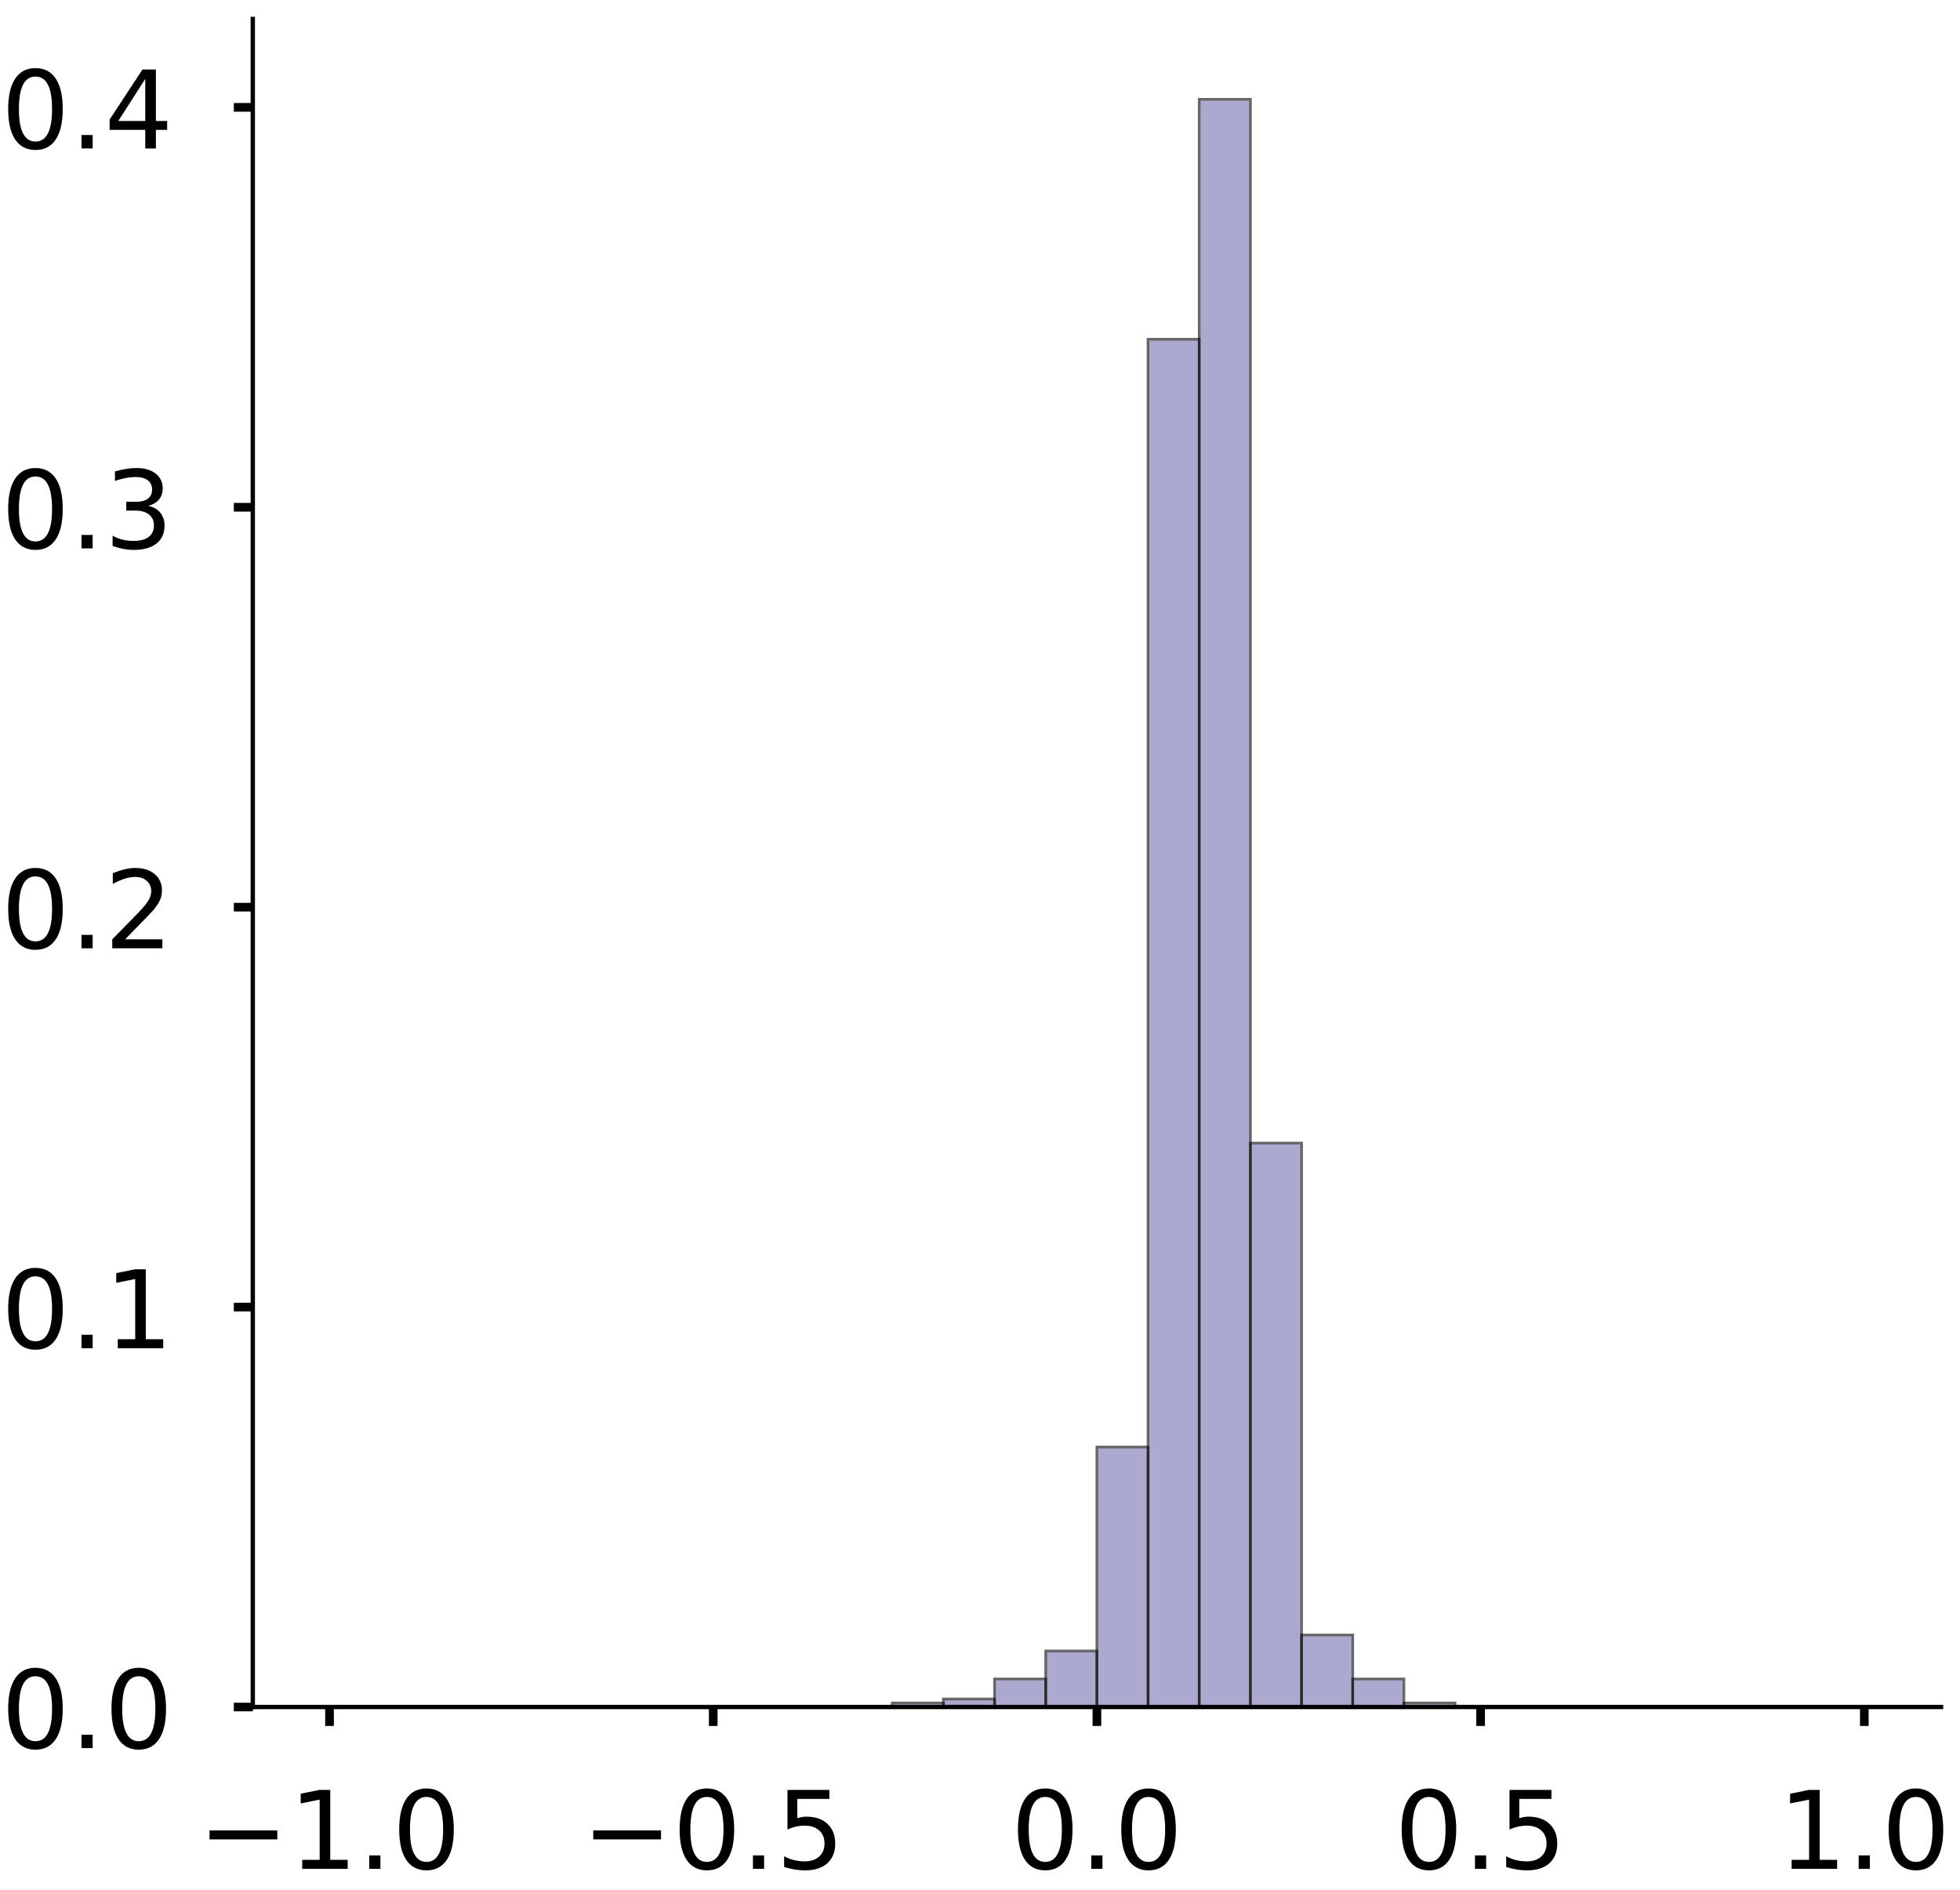
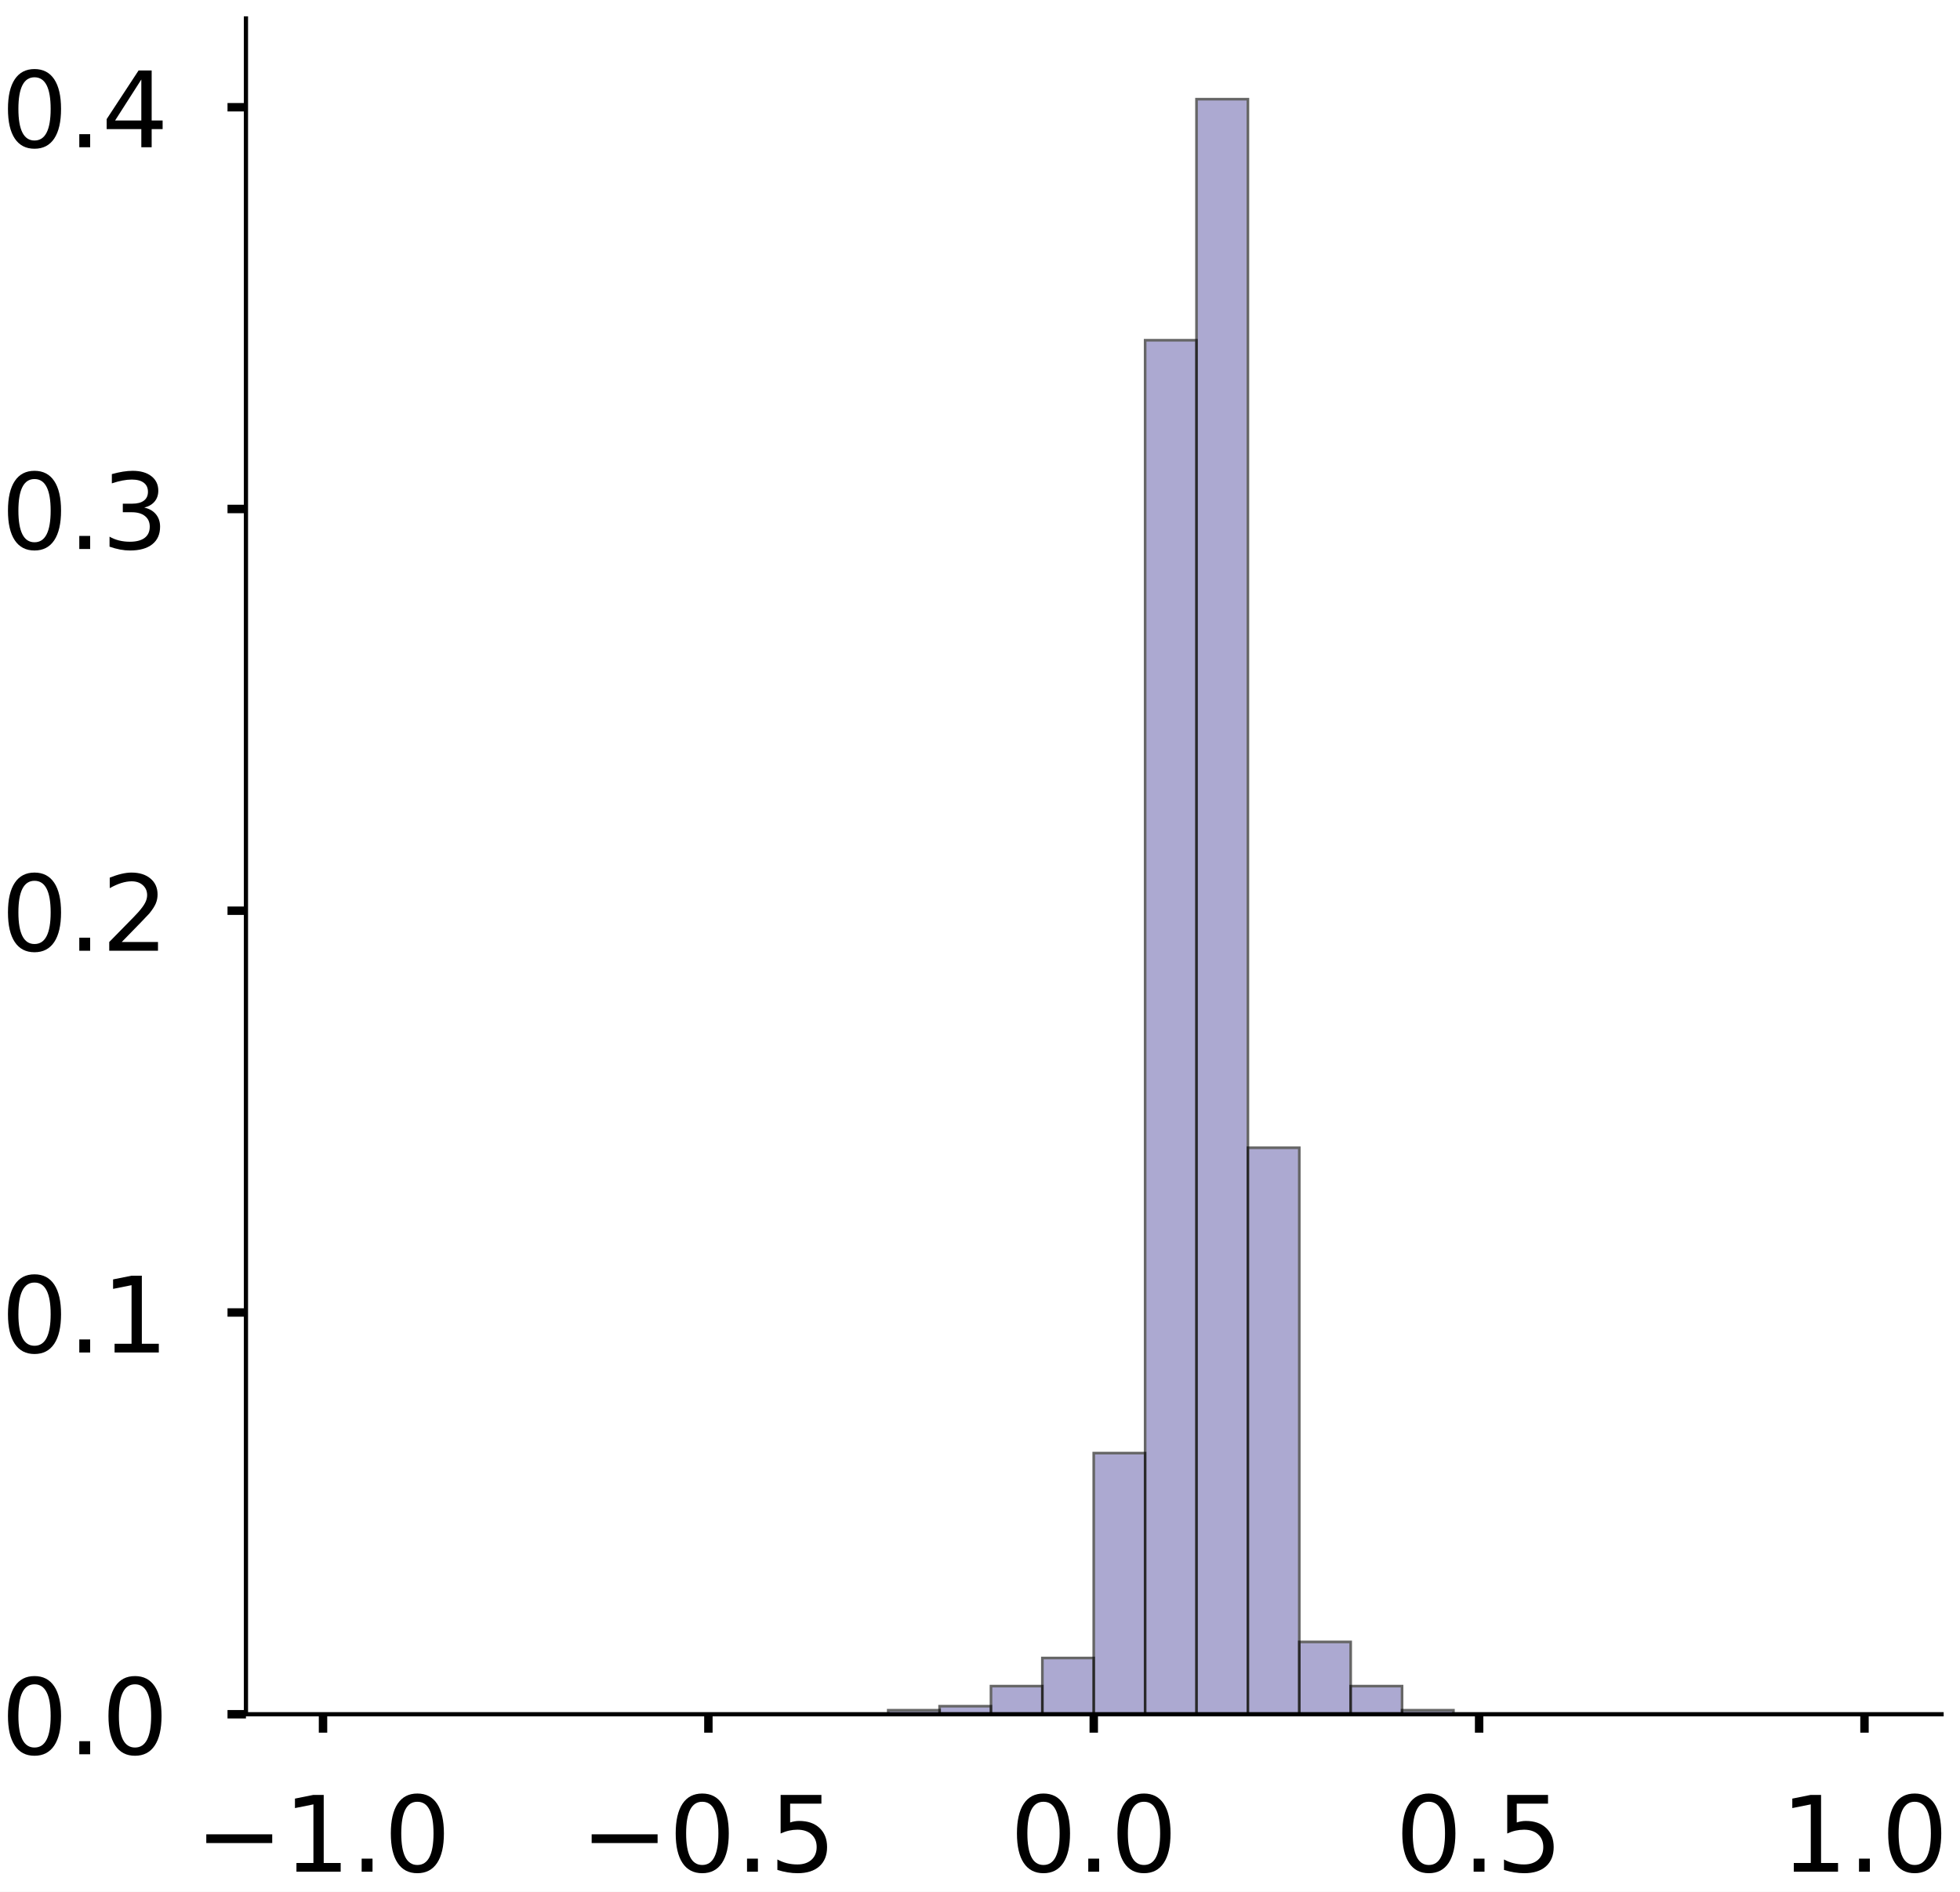
- <svg xmlns="http://www.w3.org/2000/svg" xmlns:xlink="http://www.w3.org/1999/xlink" height="349.087pt" version="1.1" viewBox="0 0 362.087 349.087" width="362.087pt">
+ <svg xmlns="http://www.w3.org/2000/svg" xmlns:xlink="http://www.w3.org/1999/xlink" height="359.167pt" version="1.1" viewBox="0 0 372.167 359.167" width="372.167pt">
  <defs>
    <style type="text/css">
*{stroke-linecap:butt;stroke-linejoin:round;}
  </style>
  </defs>
  <g id="figure_1">
    <g id="patch_1">
-       <path d="M 0 349.087  L 362.087 349.087  L 362.087 0  L 0 0  z " style="fill:#ffffff;" />
+       <path d="M 0 359.167  L 372.167 359.167  L 372.167 0  L 0 0  z " style="fill:#ffffff;" />
    </g>
    <g id="axes_1">
      <g id="patch_2">
-         <path d="M 46.7 315.387  L 358.587 315.387  L 358.587 3.5  L 46.7 3.5  z " style="fill:#ffffff;" />
+         <path d="M 46.7 325.467  L 368.667 325.467  L 368.667 3.5  L 46.7 3.5  z " style="fill:#ffffff;" />
      </g>
      <g id="patch_3">
-         <path clip-path="url(#pa7cfcf0b02)" d="M 60.877 315.387  L 70.328 315.387  L 70.328 315.387  L 60.877 315.387  z " style="fill:#7570b3;opacity:0.6;stroke:#000000;stroke-linejoin:miter;stroke-width:0.5;" />
+         <path clip-path="url(#p39c3de7de8)" d="M 61.335 325.467  L 71.091 325.467  L 71.091 325.467  L 61.335 325.467  z " style="fill:#7570b3;opacity:0.6;stroke:#000000;stroke-linejoin:miter;stroke-width:0.5;" />
      </g>
      <g id="patch_4">
-         <path clip-path="url(#pa7cfcf0b02)" d="M 70.328 315.387  L 79.779 315.387  L 79.779 315.387  L 70.328 315.387  z " style="fill:#7570b3;opacity:0.6;stroke:#000000;stroke-linejoin:miter;stroke-width:0.5;" />
+         <path clip-path="url(#p39c3de7de8)" d="M 71.091 325.467  L 80.848 325.467  L 80.848 325.467  L 71.091 325.467  z " style="fill:#7570b3;opacity:0.6;stroke:#000000;stroke-linejoin:miter;stroke-width:0.5;" />
      </g>
      <g id="patch_5">
-         <path clip-path="url(#pa7cfcf0b02)" d="M 79.779 315.387  L 89.23 315.387  L 89.23 315.387  L 79.779 315.387  z " style="fill:#7570b3;opacity:0.6;stroke:#000000;stroke-linejoin:miter;stroke-width:0.5;" />
+         <path clip-path="url(#p39c3de7de8)" d="M 80.848 325.467  L 90.605 325.467  L 90.605 325.467  L 80.848 325.467  z " style="fill:#7570b3;opacity:0.6;stroke:#000000;stroke-linejoin:miter;stroke-width:0.5;" />
      </g>
      <g id="patch_6">
-         <path clip-path="url(#pa7cfcf0b02)" d="M 89.23 315.387  L 98.681 315.387  L 98.681 315.387  L 89.23 315.387  z " style="fill:#7570b3;opacity:0.6;stroke:#000000;stroke-linejoin:miter;stroke-width:0.5;" />
+         <path clip-path="url(#p39c3de7de8)" d="M 90.605 325.467  L 100.361 325.467  L 100.361 325.467  L 90.605 325.467  z " style="fill:#7570b3;opacity:0.6;stroke:#000000;stroke-linejoin:miter;stroke-width:0.5;" />
      </g>
      <g id="patch_7">
-         <path clip-path="url(#pa7cfcf0b02)" d="M 98.681 315.387  L 108.132 315.387  L 108.132 315.387  L 98.681 315.387  z " style="fill:#7570b3;opacity:0.6;stroke:#000000;stroke-linejoin:miter;stroke-width:0.5;" />
+         <path clip-path="url(#p39c3de7de8)" d="M 100.361 325.467  L 110.118 325.467  L 110.118 325.467  L 100.361 325.467  z " style="fill:#7570b3;opacity:0.6;stroke:#000000;stroke-linejoin:miter;stroke-width:0.5;" />
      </g>
      <g id="patch_8">
-         <path clip-path="url(#pa7cfcf0b02)" d="M 108.132 315.387  L 117.583 315.387  L 117.583 315.387  L 108.132 315.387  z " style="fill:#7570b3;opacity:0.6;stroke:#000000;stroke-linejoin:miter;stroke-width:0.5;" />
+         <path clip-path="url(#p39c3de7de8)" d="M 110.118 325.467  L 119.874 325.467  L 119.874 325.467  L 110.118 325.467  z " style="fill:#7570b3;opacity:0.6;stroke:#000000;stroke-linejoin:miter;stroke-width:0.5;" />
      </g>
      <g id="patch_9">
-         <path clip-path="url(#pa7cfcf0b02)" d="M 117.583 315.387  L 127.034 315.387  L 127.034 315.387  L 117.583 315.387  z " style="fill:#7570b3;opacity:0.6;stroke:#000000;stroke-linejoin:miter;stroke-width:0.5;" />
+         <path clip-path="url(#p39c3de7de8)" d="M 119.874 325.467  L 129.631 325.467  L 129.631 325.467  L 119.874 325.467  z " style="fill:#7570b3;opacity:0.6;stroke:#000000;stroke-linejoin:miter;stroke-width:0.5;" />
      </g>
      <g id="patch_10">
-         <path clip-path="url(#pa7cfcf0b02)" d="M 127.034 315.387  L 136.486 315.387  L 136.486 315.387  L 127.034 315.387  z " style="fill:#7570b3;opacity:0.6;stroke:#000000;stroke-linejoin:miter;stroke-width:0.5;" />
+         <path clip-path="url(#p39c3de7de8)" d="M 129.631 325.467  L 139.387 325.467  L 139.387 325.467  L 129.631 325.467  z " style="fill:#7570b3;opacity:0.6;stroke:#000000;stroke-linejoin:miter;stroke-width:0.5;" />
      </g>
      <g id="patch_11">
-         <path clip-path="url(#pa7cfcf0b02)" d="M 136.486 315.387  L 145.937 315.387  L 145.937 315.387  L 136.486 315.387  z " style="fill:#7570b3;opacity:0.6;stroke:#000000;stroke-linejoin:miter;stroke-width:0.5;" />
+         <path clip-path="url(#p39c3de7de8)" d="M 139.387 325.467  L 149.144 325.467  L 149.144 325.467  L 139.387 325.467  z " style="fill:#7570b3;opacity:0.6;stroke:#000000;stroke-linejoin:miter;stroke-width:0.5;" />
      </g>
      <g id="patch_12">
-         <path clip-path="url(#pa7cfcf0b02)" d="M 145.937 315.387  L 155.388 315.387  L 155.388 315.387  L 145.937 315.387  z " style="fill:#7570b3;opacity:0.6;stroke:#000000;stroke-linejoin:miter;stroke-width:0.5;" />
+         <path clip-path="url(#p39c3de7de8)" d="M 149.144 325.467  L 158.901 325.467  L 158.901 325.467  L 149.144 325.467  z " style="fill:#7570b3;opacity:0.6;stroke:#000000;stroke-linejoin:miter;stroke-width:0.5;" />
      </g>
      <g id="patch_13">
-         <path clip-path="url(#pa7cfcf0b02)" d="M 155.388 315.387  L 164.839 315.387  L 164.839 315.387  L 155.388 315.387  z " style="fill:#7570b3;opacity:0.6;stroke:#000000;stroke-linejoin:miter;stroke-width:0.5;" />
+         <path clip-path="url(#p39c3de7de8)" d="M 158.901 325.467  L 168.657 325.467  L 168.657 325.467  L 158.901 325.467  z " style="fill:#7570b3;opacity:0.6;stroke:#000000;stroke-linejoin:miter;stroke-width:0.5;" />
      </g>
      <g id="patch_14">
-         <path clip-path="url(#pa7cfcf0b02)" d="M 164.839 315.387  L 174.29 315.387  L 174.29 314.648  L 164.839 314.648  z " style="fill:#7570b3;opacity:0.6;stroke:#000000;stroke-linejoin:miter;stroke-width:0.5;" />
+         <path clip-path="url(#p39c3de7de8)" d="M 168.657 325.467  L 178.414 325.467  L 178.414 324.704  L 168.657 324.704  z " style="fill:#7570b3;opacity:0.6;stroke:#000000;stroke-linejoin:miter;stroke-width:0.5;" />
      </g>
      <g id="patch_15">
-         <path clip-path="url(#pa7cfcf0b02)" d="M 174.29 315.387  L 183.741 315.387  L 183.741 313.909  L 174.29 313.909  z " style="fill:#7570b3;opacity:0.6;stroke:#000000;stroke-linejoin:miter;stroke-width:0.5;" />
+         <path clip-path="url(#p39c3de7de8)" d="M 178.414 325.467  L 188.17 325.467  L 188.17 323.941  L 178.414 323.941  z " style="fill:#7570b3;opacity:0.6;stroke:#000000;stroke-linejoin:miter;stroke-width:0.5;" />
      </g>
      <g id="patch_16">
-         <path clip-path="url(#pa7cfcf0b02)" d="M 183.741 315.387  L 193.192 315.387  L 193.192 310.214  L 183.741 310.214  z " style="fill:#7570b3;opacity:0.6;stroke:#000000;stroke-linejoin:miter;stroke-width:0.5;" />
+         <path clip-path="url(#p39c3de7de8)" d="M 188.17 325.467  L 197.927 325.467  L 197.927 320.127  L 188.17 320.127  z " style="fill:#7570b3;opacity:0.6;stroke:#000000;stroke-linejoin:miter;stroke-width:0.5;" />
      </g>
      <g id="patch_17">
-         <path clip-path="url(#pa7cfcf0b02)" d="M 193.192 315.387  L 202.643 315.387  L 202.643 305.042  L 193.192 305.042  z " style="fill:#7570b3;opacity:0.6;stroke:#000000;stroke-linejoin:miter;stroke-width:0.5;" />
+         <path clip-path="url(#p39c3de7de8)" d="M 197.927 325.467  L 207.683 325.467  L 207.683 314.788  L 197.927 314.788  z " style="fill:#7570b3;opacity:0.6;stroke:#000000;stroke-linejoin:miter;stroke-width:0.5;" />
      </g>
      <g id="patch_18">
-         <path clip-path="url(#pa7cfcf0b02)" d="M 202.643 315.387  L 212.094 315.387  L 212.094 267.359  L 202.643 267.359  z " style="fill:#7570b3;opacity:0.6;stroke:#000000;stroke-linejoin:miter;stroke-width:0.5;" />
+         <path clip-path="url(#p39c3de7de8)" d="M 207.683 325.467  L 217.44 325.467  L 217.44 275.886  L 207.683 275.886  z " style="fill:#7570b3;opacity:0.6;stroke:#000000;stroke-linejoin:miter;stroke-width:0.5;" />
      </g>
      <g id="patch_19">
-         <path clip-path="url(#pa7cfcf0b02)" d="M 212.094 315.387  L 221.546 315.387  L 221.546 62.685  L 212.094 62.685  z " style="fill:#7570b3;opacity:0.6;stroke:#000000;stroke-linejoin:miter;stroke-width:0.5;" />
+         <path clip-path="url(#p39c3de7de8)" d="M 217.44 325.467  L 227.196 325.467  L 227.196 64.598  L 217.44 64.598  z " style="fill:#7570b3;opacity:0.6;stroke:#000000;stroke-linejoin:miter;stroke-width:0.5;" />
      </g>
      <g id="patch_20">
-         <path clip-path="url(#pa7cfcf0b02)" d="M 221.546 315.387  L 230.997 315.387  L 230.997 18.352  L 221.546 18.352  z " style="fill:#7570b3;opacity:0.6;stroke:#000000;stroke-linejoin:miter;stroke-width:0.5;" />
+         <path clip-path="url(#p39c3de7de8)" d="M 227.196 325.467  L 236.953 325.467  L 236.953 18.832  L 227.196 18.832  z " style="fill:#7570b3;opacity:0.6;stroke:#000000;stroke-linejoin:miter;stroke-width:0.5;" />
      </g>
      <g id="patch_21">
-         <path clip-path="url(#pa7cfcf0b02)" d="M 230.997 315.387  L 240.448 315.387  L 240.448 211.203  L 230.997 211.203  z " style="fill:#7570b3;opacity:0.6;stroke:#000000;stroke-linejoin:miter;stroke-width:0.5;" />
+         <path clip-path="url(#p39c3de7de8)" d="M 236.953 325.467  L 246.71 325.467  L 246.71 217.916  L 236.953 217.916  z " style="fill:#7570b3;opacity:0.6;stroke:#000000;stroke-linejoin:miter;stroke-width:0.5;" />
      </g>
      <g id="patch_22">
-         <path clip-path="url(#pa7cfcf0b02)" d="M 240.448 315.387  L 249.899 315.387  L 249.899 302.087  L 240.448 302.087  z " style="fill:#7570b3;opacity:0.6;stroke:#000000;stroke-linejoin:miter;stroke-width:0.5;" />
+         <path clip-path="url(#p39c3de7de8)" d="M 246.71 325.467  L 256.466 325.467  L 256.466 311.737  L 246.71 311.737  z " style="fill:#7570b3;opacity:0.6;stroke:#000000;stroke-linejoin:miter;stroke-width:0.5;" />
      </g>
      <g id="patch_23">
-         <path clip-path="url(#pa7cfcf0b02)" d="M 249.899 315.387  L 259.35 315.387  L 259.35 310.214  L 249.899 310.214  z " style="fill:#7570b3;opacity:0.6;stroke:#000000;stroke-linejoin:miter;stroke-width:0.5;" />
+         <path clip-path="url(#p39c3de7de8)" d="M 256.466 325.467  L 266.223 325.467  L 266.223 320.127  L 256.466 320.127  z " style="fill:#7570b3;opacity:0.6;stroke:#000000;stroke-linejoin:miter;stroke-width:0.5;" />
      </g>
      <g id="patch_24">
-         <path clip-path="url(#pa7cfcf0b02)" d="M 259.35 315.387  L 268.801 315.387  L 268.801 314.648  L 259.35 314.648  z " style="fill:#7570b3;opacity:0.6;stroke:#000000;stroke-linejoin:miter;stroke-width:0.5;" />
+         <path clip-path="url(#p39c3de7de8)" d="M 266.223 325.467  L 275.979 325.467  L 275.979 324.704  L 266.223 324.704  z " style="fill:#7570b3;opacity:0.6;stroke:#000000;stroke-linejoin:miter;stroke-width:0.5;" />
      </g>
      <g id="patch_25">
-         <path clip-path="url(#pa7cfcf0b02)" d="M 268.801 315.387  L 278.252 315.387  L 278.252 315.387  L 268.801 315.387  z " style="fill:#7570b3;opacity:0.6;stroke:#000000;stroke-linejoin:miter;stroke-width:0.5;" />
+         <path clip-path="url(#p39c3de7de8)" d="M 275.979 325.467  L 285.736 325.467  L 285.736 325.467  L 275.979 325.467  z " style="fill:#7570b3;opacity:0.6;stroke:#000000;stroke-linejoin:miter;stroke-width:0.5;" />
      </g>
      <g id="patch_26">
-         <path clip-path="url(#pa7cfcf0b02)" d="M 278.252 315.387  L 287.703 315.387  L 287.703 315.387  L 278.252 315.387  z " style="fill:#7570b3;opacity:0.6;stroke:#000000;stroke-linejoin:miter;stroke-width:0.5;" />
+         <path clip-path="url(#p39c3de7de8)" d="M 285.736 325.467  L 295.492 325.467  L 295.492 325.467  L 285.736 325.467  z " style="fill:#7570b3;opacity:0.6;stroke:#000000;stroke-linejoin:miter;stroke-width:0.5;" />
      </g>
      <g id="patch_27">
-         <path clip-path="url(#pa7cfcf0b02)" d="M 287.703 315.387  L 297.154 315.387  L 297.154 315.387  L 287.703 315.387  z " style="fill:#7570b3;opacity:0.6;stroke:#000000;stroke-linejoin:miter;stroke-width:0.5;" />
+         <path clip-path="url(#p39c3de7de8)" d="M 295.492 325.467  L 305.249 325.467  L 305.249 325.467  L 295.492 325.467  z " style="fill:#7570b3;opacity:0.6;stroke:#000000;stroke-linejoin:miter;stroke-width:0.5;" />
      </g>
      <g id="patch_28">
-         <path clip-path="url(#pa7cfcf0b02)" d="M 297.154 315.387  L 306.606 315.387  L 306.606 315.387  L 297.154 315.387  z " style="fill:#7570b3;opacity:0.6;stroke:#000000;stroke-linejoin:miter;stroke-width:0.5;" />
+         <path clip-path="url(#p39c3de7de8)" d="M 305.249 325.467  L 315.006 325.467  L 315.006 325.467  L 305.249 325.467  z " style="fill:#7570b3;opacity:0.6;stroke:#000000;stroke-linejoin:miter;stroke-width:0.5;" />
      </g>
      <g id="patch_29">
-         <path clip-path="url(#pa7cfcf0b02)" d="M 306.606 315.387  L 316.057 315.387  L 316.057 315.387  L 306.606 315.387  z " style="fill:#7570b3;opacity:0.6;stroke:#000000;stroke-linejoin:miter;stroke-width:0.5;" />
+         <path clip-path="url(#p39c3de7de8)" d="M 315.006 325.467  L 324.762 325.467  L 324.762 325.467  L 315.006 325.467  z " style="fill:#7570b3;opacity:0.6;stroke:#000000;stroke-linejoin:miter;stroke-width:0.5;" />
      </g>
      <g id="patch_30">
-         <path clip-path="url(#pa7cfcf0b02)" d="M 316.057 315.387  L 325.508 315.387  L 325.508 315.387  L 316.057 315.387  z " style="fill:#7570b3;opacity:0.6;stroke:#000000;stroke-linejoin:miter;stroke-width:0.5;" />
+         <path clip-path="url(#p39c3de7de8)" d="M 324.762 325.467  L 334.519 325.467  L 334.519 325.467  L 324.762 325.467  z " style="fill:#7570b3;opacity:0.6;stroke:#000000;stroke-linejoin:miter;stroke-width:0.5;" />
      </g>
      <g id="patch_31">
-         <path clip-path="url(#pa7cfcf0b02)" d="M 325.508 315.387  L 334.959 315.387  L 334.959 315.387  L 325.508 315.387  z " style="fill:#7570b3;opacity:0.6;stroke:#000000;stroke-linejoin:miter;stroke-width:0.5;" />
+         <path clip-path="url(#p39c3de7de8)" d="M 334.519 325.467  L 344.275 325.467  L 344.275 325.467  L 334.519 325.467  z " style="fill:#7570b3;opacity:0.6;stroke:#000000;stroke-linejoin:miter;stroke-width:0.5;" />
      </g>
      <g id="patch_32">
-         <path clip-path="url(#pa7cfcf0b02)" d="M 334.959 315.387  L 344.41 315.387  L 344.41 315.387  L 334.959 315.387  z " style="fill:#7570b3;opacity:0.6;stroke:#000000;stroke-linejoin:miter;stroke-width:0.5;" />
+         <path clip-path="url(#p39c3de7de8)" d="M 344.275 325.467  L 354.032 325.467  L 354.032 325.467  L 344.275 325.467  z " style="fill:#7570b3;opacity:0.6;stroke:#000000;stroke-linejoin:miter;stroke-width:0.5;" />
      </g>
      <g id="matplotlib.axis_1">
        <g id="xtick_1">
          <g id="line2d_1">
            <defs>
-               <path d="M 0 0  L 0 3.5  " id="m57c7cfc033" style="stroke:#000000;stroke-width:1.6;" />
-             </defs>
-             <g>
-               <use style="stroke:#000000;stroke-width:1.6;" x="60.877" xlink:href="#m57c7cfc033" y="315.387" />
+               <path d="M 0 0  L 0 3.5  " id="m4e91b39ce6" style="stroke:#000000;stroke-width:1.6;" />
+             </defs>
+             <g>
+               <use style="stroke:#000000;stroke-width:1.6;" x="61.335" xlink:href="#m4e91b39ce6" y="325.467" />
            </g>
          </g>
          <g id="text_1">
            <defs>
              <path d="M 10.594 35.5  L 73.188 35.5  L 73.188 27.203  L 10.594 27.203  z " id="DejaVuSans-8722" />
              <path d="M 12.406 8.297  L 28.516 8.297  L 28.516 63.922  L 10.984 60.406  L 10.984 69.391  L 28.422 72.906  L 38.281 72.906  L 38.281 8.297  L 54.391 8.297  L 54.391 0  L 12.406 0  z " id="DejaVuSans-49" />
              <path d="M 10.688 12.406  L 21 12.406  L 21 0  L 10.688 0  z " id="DejaVuSans-46" />
              <path d="M 31.781 66.406  Q 24.172 66.406 20.328 58.906  Q 16.5 51.422 16.5 36.375  Q 16.5 21.391 20.328 13.891  Q 24.172 6.391 31.781 6.391  Q 39.453 6.391 43.281 13.891  Q 47.125 21.391 47.125 36.375  Q 47.125 51.422 43.281 58.906  Q 39.453 66.406 31.781 66.406  z M 31.781 74.219  Q 44.047 74.219 50.516 64.516  Q 56.984 54.828 56.984 36.375  Q 56.984 17.969 50.516 8.266  Q 44.047 -1.422 31.781 -1.422  Q 19.531 -1.422 13.062 8.266  Q 6.594 17.969 6.594 36.375  Q 6.594 54.828 13.062 64.516  Q 19.531 74.219 31.781 74.219  z " id="DejaVuSans-48" />
            </defs>
-             <g transform="translate(36.59385 345.2835)scale(0.2 -0.2)">
+             <g transform="translate(37.05204 355.3635)scale(0.2 -0.2)">
              <use xlink:href="#DejaVuSans-8722" />
              <use x="83.789" xlink:href="#DejaVuSans-49" />
              <use x="147.412" xlink:href="#DejaVuSans-46" />
              <use x="179.199" xlink:href="#DejaVuSans-48" />
            </g>
          </g>
        </g>
        <g id="xtick_2">
          <g id="line2d_2">
            <g>
-               <use style="stroke:#000000;stroke-width:1.6;" x="131.76" xlink:href="#m57c7cfc033" y="315.387" />
+               <use style="stroke:#000000;stroke-width:1.6;" x="134.509" xlink:href="#m4e91b39ce6" y="325.467" />
            </g>
          </g>
          <g id="text_2">
            <defs>
              <path d="M 10.797 72.906  L 49.516 72.906  L 49.516 64.594  L 19.828 64.594  L 19.828 46.734  Q 21.969 47.469 24.109 47.828  Q 26.266 48.188 28.422 48.188  Q 40.625 48.188 47.75 41.5  Q 54.891 34.812 54.891 23.391  Q 54.891 11.625 47.562 5.094  Q 40.234 -1.422 26.906 -1.422  Q 22.312 -1.422 17.547 -0.641  Q 12.797 0.141 7.719 1.703  L 7.719 11.625  Q 12.109 9.234 16.797 8.062  Q 21.484 6.891 26.703 6.891  Q 35.156 6.891 40.078 11.328  Q 45.016 15.766 45.016 23.391  Q 45.016 31 40.078 35.438  Q 35.156 39.891 26.703 39.891  Q 22.75 39.891 18.812 39.016  Q 14.891 38.141 10.797 36.281  z " id="DejaVuSans-53" />
            </defs>
-             <g transform="translate(107.4772 345.2835)scale(0.2 -0.2)">
+             <g transform="translate(110.2263 355.3635)scale(0.2 -0.2)">
              <use xlink:href="#DejaVuSans-8722" />
              <use x="83.789" xlink:href="#DejaVuSans-48" />
              <use x="147.412" xlink:href="#DejaVuSans-46" />
              <use x="179.199" xlink:href="#DejaVuSans-53" />
            </g>
          </g>
        </g>
        <g id="xtick_3">
          <g id="line2d_3">
            <g>
-               <use style="stroke:#000000;stroke-width:1.6;" x="202.643" xlink:href="#m57c7cfc033" y="315.387" />
+               <use style="stroke:#000000;stroke-width:1.6;" x="207.683" xlink:href="#m4e91b39ce6" y="325.467" />
            </g>
          </g>
          <g id="text_3">
-             <g transform="translate(186.7402 345.2835)scale(0.2 -0.2)">
+             <g transform="translate(191.7802 355.3635)scale(0.2 -0.2)">
              <use xlink:href="#DejaVuSans-48" />
              <use x="63.623" xlink:href="#DejaVuSans-46" />
              <use x="95.41" xlink:href="#DejaVuSans-48" />
            </g>
          </g>
        </g>
        <g id="xtick_4">
          <g id="line2d_4">
            <g>
-               <use style="stroke:#000000;stroke-width:1.6;" x="273.527" xlink:href="#m57c7cfc033" y="315.387" />
+               <use style="stroke:#000000;stroke-width:1.6;" x="280.858" xlink:href="#m4e91b39ce6" y="325.467" />
            </g>
          </g>
          <g id="text_4">
-             <g transform="translate(257.6235 345.2835)scale(0.2 -0.2)">
+             <g transform="translate(264.9545 355.3635)scale(0.2 -0.2)">
              <use xlink:href="#DejaVuSans-48" />
              <use x="63.623" xlink:href="#DejaVuSans-46" />
              <use x="95.41" xlink:href="#DejaVuSans-53" />
            </g>
          </g>
        </g>
        <g id="xtick_5">
          <g id="line2d_5">
            <g>
-               <use style="stroke:#000000;stroke-width:1.6;" x="344.41" xlink:href="#m57c7cfc033" y="315.387" />
+               <use style="stroke:#000000;stroke-width:1.6;" x="354.032" xlink:href="#m4e91b39ce6" y="325.467" />
            </g>
          </g>
          <g id="text_5">
-             <g transform="translate(328.5069 345.2835)scale(0.2 -0.2)">
+             <g transform="translate(338.1287 355.3635)scale(0.2 -0.2)">
              <use xlink:href="#DejaVuSans-49" />
              <use x="63.623" xlink:href="#DejaVuSans-46" />
              <use x="95.41" xlink:href="#DejaVuSans-48" />
            </g>
          </g>
        </g>
      </g>
      <g id="matplotlib.axis_2">
        <g id="ytick_1">
          <g id="line2d_6">
            <defs>
-               <path d="M 0 0  L -3.5 0  " id="m3b0a46c6b3" style="stroke:#000000;stroke-width:1.6;" />
-             </defs>
-             <g>
-               <use style="stroke:#000000;stroke-width:1.6;" x="46.7" xlink:href="#m3b0a46c6b3" y="315.387" />
+               <path d="M 0 0  L -3.5 0  " id="m9fe247765e" style="stroke:#000000;stroke-width:1.6;" />
+             </defs>
+             <g>
+               <use style="stroke:#000000;stroke-width:1.6;" x="46.7" xlink:href="#m9fe247765e" y="325.467" />
            </g>
          </g>
          <g id="text_6">
-             <g transform="translate(0.19375 322.9851)scale(0.2 -0.2)">
+             <g transform="translate(0.19375 333.0651)scale(0.2 -0.2)">
              <use xlink:href="#DejaVuSans-48" />
              <use x="63.623" xlink:href="#DejaVuSans-46" />
              <use x="95.41" xlink:href="#DejaVuSans-48" />
            </g>
          </g>
        </g>
        <g id="ytick_2">
          <g id="line2d_7">
            <g>
-               <use style="stroke:#000000;stroke-width:1.6;" x="46.7" xlink:href="#m3b0a46c6b3" y="241.497" />
+               <use style="stroke:#000000;stroke-width:1.6;" x="46.7" xlink:href="#m9fe247765e" y="249.189" />
            </g>
          </g>
          <g id="text_7">
-             <g transform="translate(0.19375 249.0958)scale(0.2 -0.2)">
+             <g transform="translate(0.19375 256.7878)scale(0.2 -0.2)">
              <use xlink:href="#DejaVuSans-48" />
              <use x="63.623" xlink:href="#DejaVuSans-46" />
              <use x="95.41" xlink:href="#DejaVuSans-49" />
            </g>
          </g>
        </g>
        <g id="ytick_3">
          <g id="line2d_8">
            <g>
-               <use style="stroke:#000000;stroke-width:1.6;" x="46.7" xlink:href="#m3b0a46c6b3" y="167.608" />
+               <use style="stroke:#000000;stroke-width:1.6;" x="46.7" xlink:href="#m9fe247765e" y="172.912" />
            </g>
          </g>
          <g id="text_8">
            <defs>
              <path d="M 19.188 8.297  L 53.609 8.297  L 53.609 0  L 7.328 0  L 7.328 8.297  Q 12.938 14.109 22.625 23.891  Q 32.328 33.688 34.812 36.531  Q 39.547 41.844 41.422 45.531  Q 43.312 49.219 43.312 52.781  Q 43.312 58.594 39.234 62.25  Q 35.156 65.922 28.609 65.922  Q 23.969 65.922 18.812 64.312  Q 13.672 62.703 7.812 59.422  L 7.812 69.391  Q 13.766 71.781 18.938 73  Q 24.125 74.219 28.422 74.219  Q 39.75 74.219 46.484 68.547  Q 53.219 62.891 53.219 53.422  Q 53.219 48.922 51.531 44.891  Q 49.859 40.875 45.406 35.406  Q 44.188 33.984 37.641 27.219  Q 31.109 20.453 19.188 8.297  z " id="DejaVuSans-50" />
            </defs>
-             <g transform="translate(0.19375 175.2065)scale(0.2 -0.2)">
+             <g transform="translate(0.19375 180.5104)scale(0.2 -0.2)">
              <use xlink:href="#DejaVuSans-48" />
              <use x="63.623" xlink:href="#DejaVuSans-46" />
              <use x="95.41" xlink:href="#DejaVuSans-50" />
            </g>
          </g>
        </g>
        <g id="ytick_4">
          <g id="line2d_9">
            <g>
-               <use style="stroke:#000000;stroke-width:1.6;" x="46.7" xlink:href="#m3b0a46c6b3" y="93.719" />
+               <use style="stroke:#000000;stroke-width:1.6;" x="46.7" xlink:href="#m9fe247765e" y="96.635" />
            </g>
          </g>
          <g id="text_9">
            <defs>
              <path d="M 40.578 39.312  Q 47.656 37.797 51.625 33  Q 55.609 28.219 55.609 21.188  Q 55.609 10.406 48.188 4.484  Q 40.766 -1.422 27.094 -1.422  Q 22.516 -1.422 17.656 -0.516  Q 12.797 0.391 7.625 2.203  L 7.625 11.719  Q 11.719 9.328 16.594 8.109  Q 21.484 6.891 26.812 6.891  Q 36.078 6.891 40.938 10.547  Q 45.797 14.203 45.797 21.188  Q 45.797 27.641 41.281 31.266  Q 36.766 34.906 28.719 34.906  L 20.219 34.906  L 20.219 43.016  L 29.109 43.016  Q 36.375 43.016 40.234 45.922  Q 44.094 48.828 44.094 54.297  Q 44.094 59.906 40.109 62.906  Q 36.141 65.922 28.719 65.922  Q 24.656 65.922 20.016 65.031  Q 15.375 64.156 9.812 62.312  L 9.812 71.094  Q 15.438 72.656 20.344 73.438  Q 25.25 74.219 29.594 74.219  Q 40.828 74.219 47.359 69.109  Q 53.906 64.016 53.906 55.328  Q 53.906 49.266 50.438 45.094  Q 46.969 40.922 40.578 39.312  z " id="DejaVuSans-51" />
            </defs>
-             <g transform="translate(0.19375 101.3173)scale(0.2 -0.2)">
+             <g transform="translate(0.19375 104.2331)scale(0.2 -0.2)">
              <use xlink:href="#DejaVuSans-48" />
              <use x="63.623" xlink:href="#DejaVuSans-46" />
              <use x="95.41" xlink:href="#DejaVuSans-51" />
            </g>
          </g>
        </g>
        <g id="ytick_5">
          <g id="line2d_10">
            <g>
-               <use style="stroke:#000000;stroke-width:1.6;" x="46.7" xlink:href="#m3b0a46c6b3" y="19.83" />
+               <use style="stroke:#000000;stroke-width:1.6;" x="46.7" xlink:href="#m9fe247765e" y="20.357" />
            </g>
          </g>
          <g id="text_10">
            <defs>
              <path d="M 37.797 64.312  L 12.891 25.391  L 37.797 25.391  z M 35.203 72.906  L 47.609 72.906  L 47.609 25.391  L 58.016 25.391  L 58.016 17.188  L 47.609 17.188  L 47.609 0  L 37.797 0  L 37.797 17.188  L 4.891 17.188  L 4.891 26.703  z " id="DejaVuSans-52" />
            </defs>
-             <g transform="translate(0.19375 27.42797)scale(0.2 -0.2)">
+             <g transform="translate(0.19375 27.95573)scale(0.2 -0.2)">
              <use xlink:href="#DejaVuSans-48" />
              <use x="63.623" xlink:href="#DejaVuSans-46" />
              <use x="95.41" xlink:href="#DejaVuSans-52" />
            </g>
          </g>
        </g>
      </g>
      <g id="patch_33">
-         <path d="M 46.7 315.387  L 46.7 3.5  " style="fill:none;stroke:#000000;stroke-linecap:square;stroke-linejoin:miter;stroke-width:0.8;" />
+         <path d="M 46.7 325.467  L 46.7 3.5  " style="fill:none;stroke:#000000;stroke-linecap:square;stroke-linejoin:miter;stroke-width:0.8;" />
      </g>
      <g id="patch_34">
-         <path d="M 46.7 315.387  L 358.587 315.387  " style="fill:none;stroke:#000000;stroke-linecap:square;stroke-linejoin:miter;stroke-width:0.8;" />
+         <path d="M 46.7 325.467  L 368.667 325.467  " style="fill:none;stroke:#000000;stroke-linecap:square;stroke-linejoin:miter;stroke-width:0.8;" />
      </g>
    </g>
  </g>
  <defs>
-     <clipPath id="pa7cfcf0b02">
-       <rect height="311.887" width="311.887" x="46.7" y="3.5" />
+     <clipPath id="p39c3de7de8">
+       <rect height="321.967" width="321.967" x="46.7" y="3.5" />
    </clipPath>
  </defs>
</svg>
